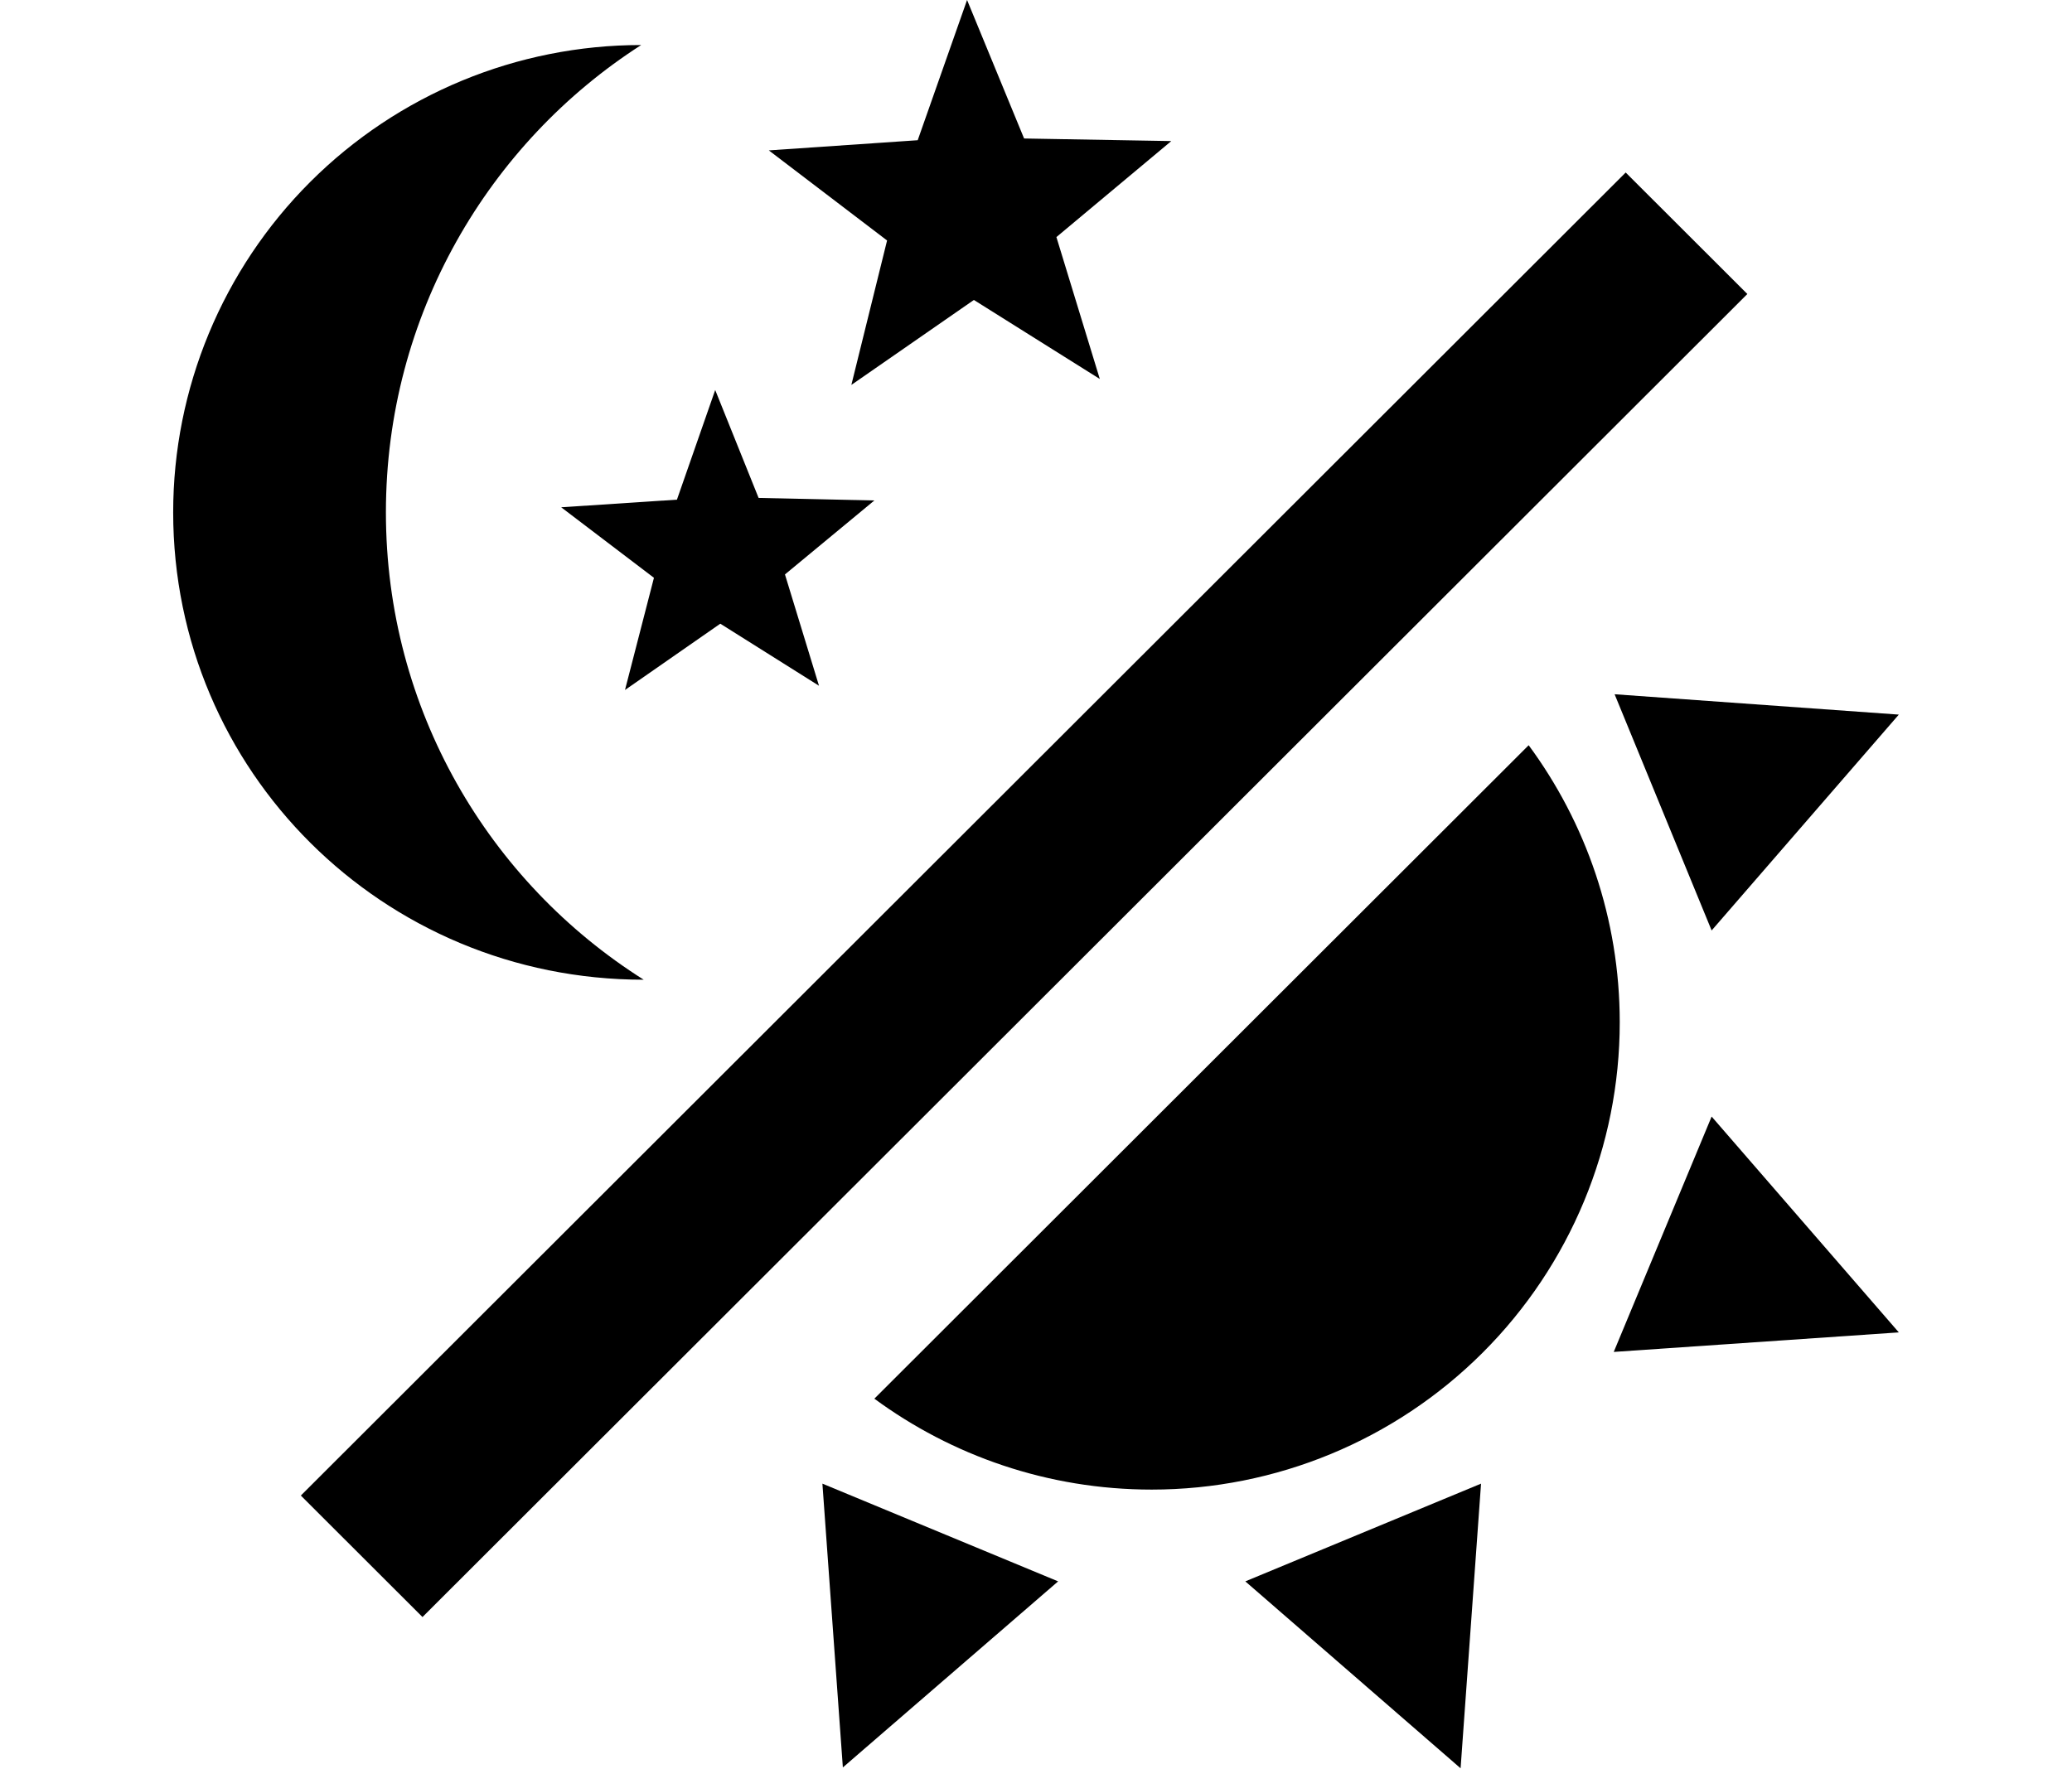
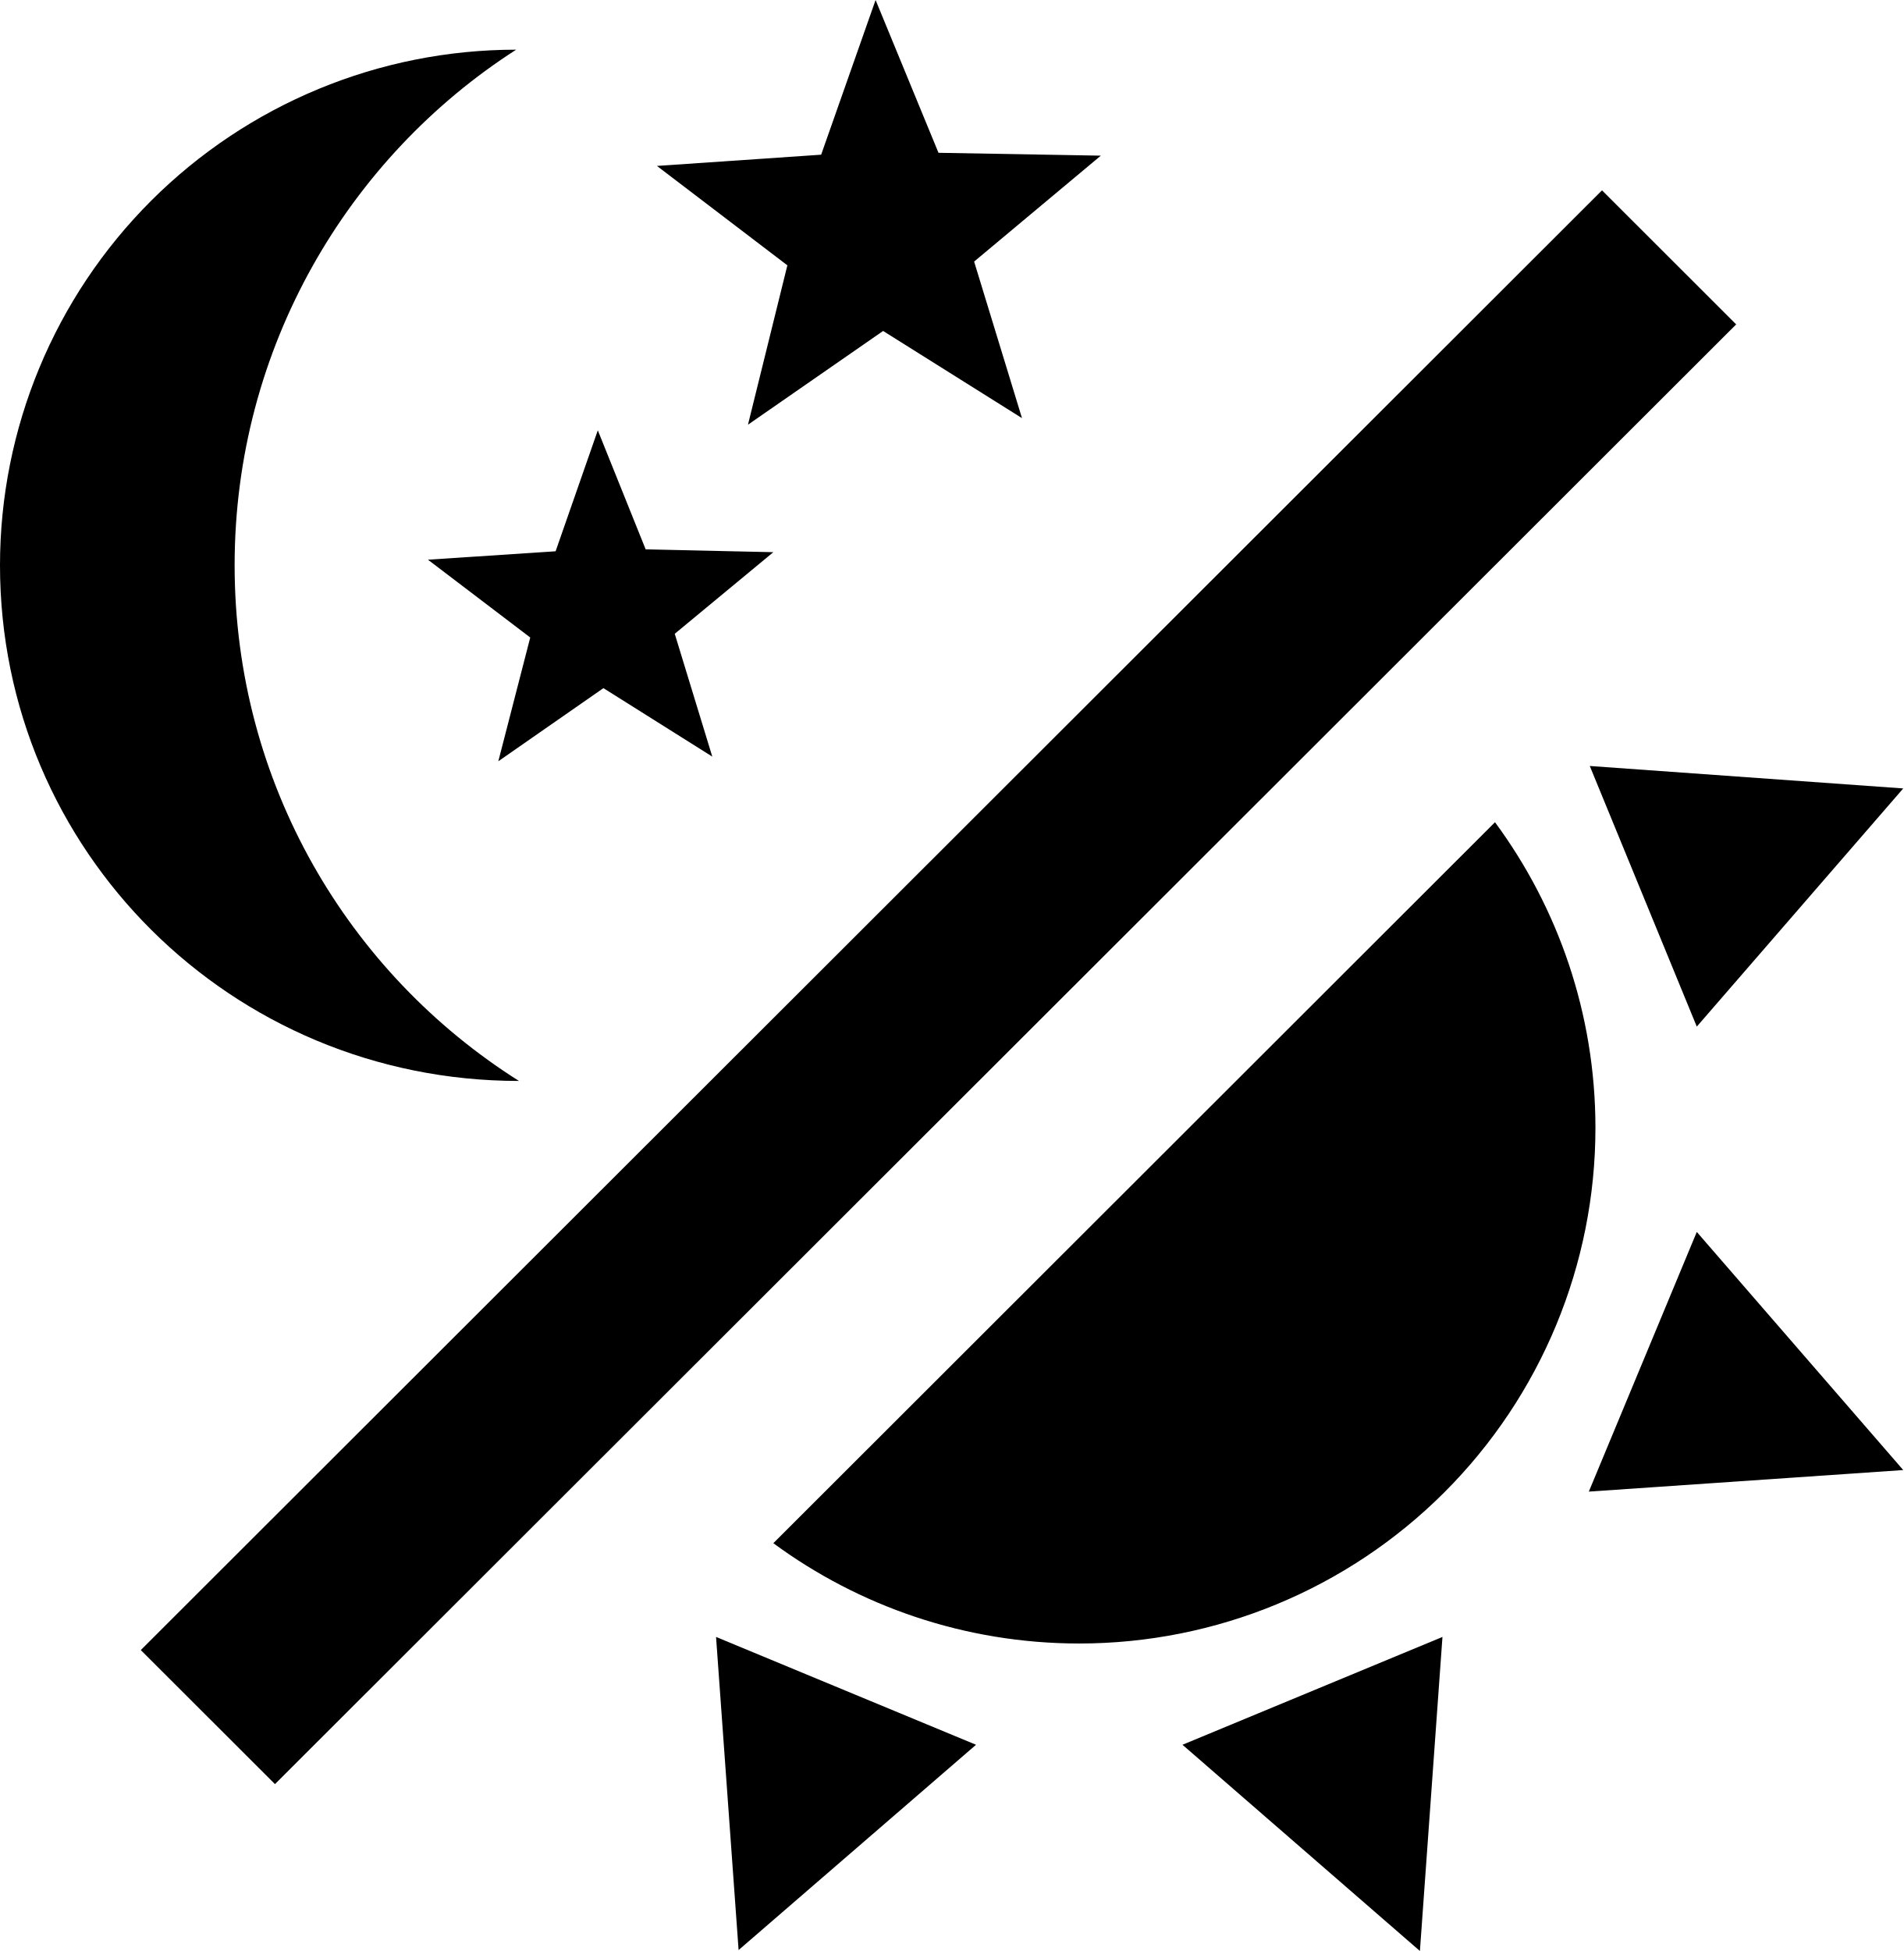
- <svg xmlns="http://www.w3.org/2000/svg" width="41" height="35" viewBox="0 0 40 41">
+ <svg xmlns="http://www.w3.org/2000/svg" viewBox="0 0 40 41">
  <g clip-path="url(#clip0_2_2)">
    <path d="M33.531 23.702C33.531 26.576 32.388 29.332 30.353 31.364C28.319 33.396 25.559 34.538 22.682 34.538C20.276 34.538 18.047 33.75 16.253 32.43L31.42 17.279C32.742 19.072 33.531 21.298 33.531 23.702Z" />
    <path d="M33.392 31.346L35.661 25.889L40 30.893L33.392 31.346Z" />
    <path d="M35.661 21.574L33.412 16.097L40 16.569L35.661 21.574Z" />
    <path d="M24.852 36.666L30.316 34.4L29.842 41L24.852 36.666Z" />
    <path d="M15.049 34.4L20.513 36.666L15.523 40.98L15.049 34.4Z" />
    <path d="M33.669 4L36.489 6.817L5.779 37.493L2.959 34.676L33.669 4Z" />
    <path fill-rule="evenodd" clip-rule="evenodd" d="M18.56 6.955L21.479 8.787L20.473 5.497L23.136 3.271L19.724 3.211L18.402 0L17.258 3.251L13.807 3.487L16.548 5.576L15.72 8.925L18.56 6.955ZM12.682 14.461L14.97 15.9L14.181 13.319L16.253 11.604L13.57 11.545L12.564 9.043L11.677 11.585L8.994 11.762L11.144 13.397L10.473 15.998L12.682 14.461Z" />
    <path d="M10.848 1.044C7.318 3.31 4.931 7.309 4.931 11.88C4.931 16.451 7.318 20.451 10.907 22.716C4.852 22.716 0 17.87 0 11.88C0 9.006 1.143 6.25 3.177 4.218C5.212 2.186 7.971 1.044 10.848 1.044Z" />
  </g>
  <defs>
    <clipPath id="clip0_2_2">
      <rect width="40" height="41" />
    </clipPath>
  </defs>
</svg>
